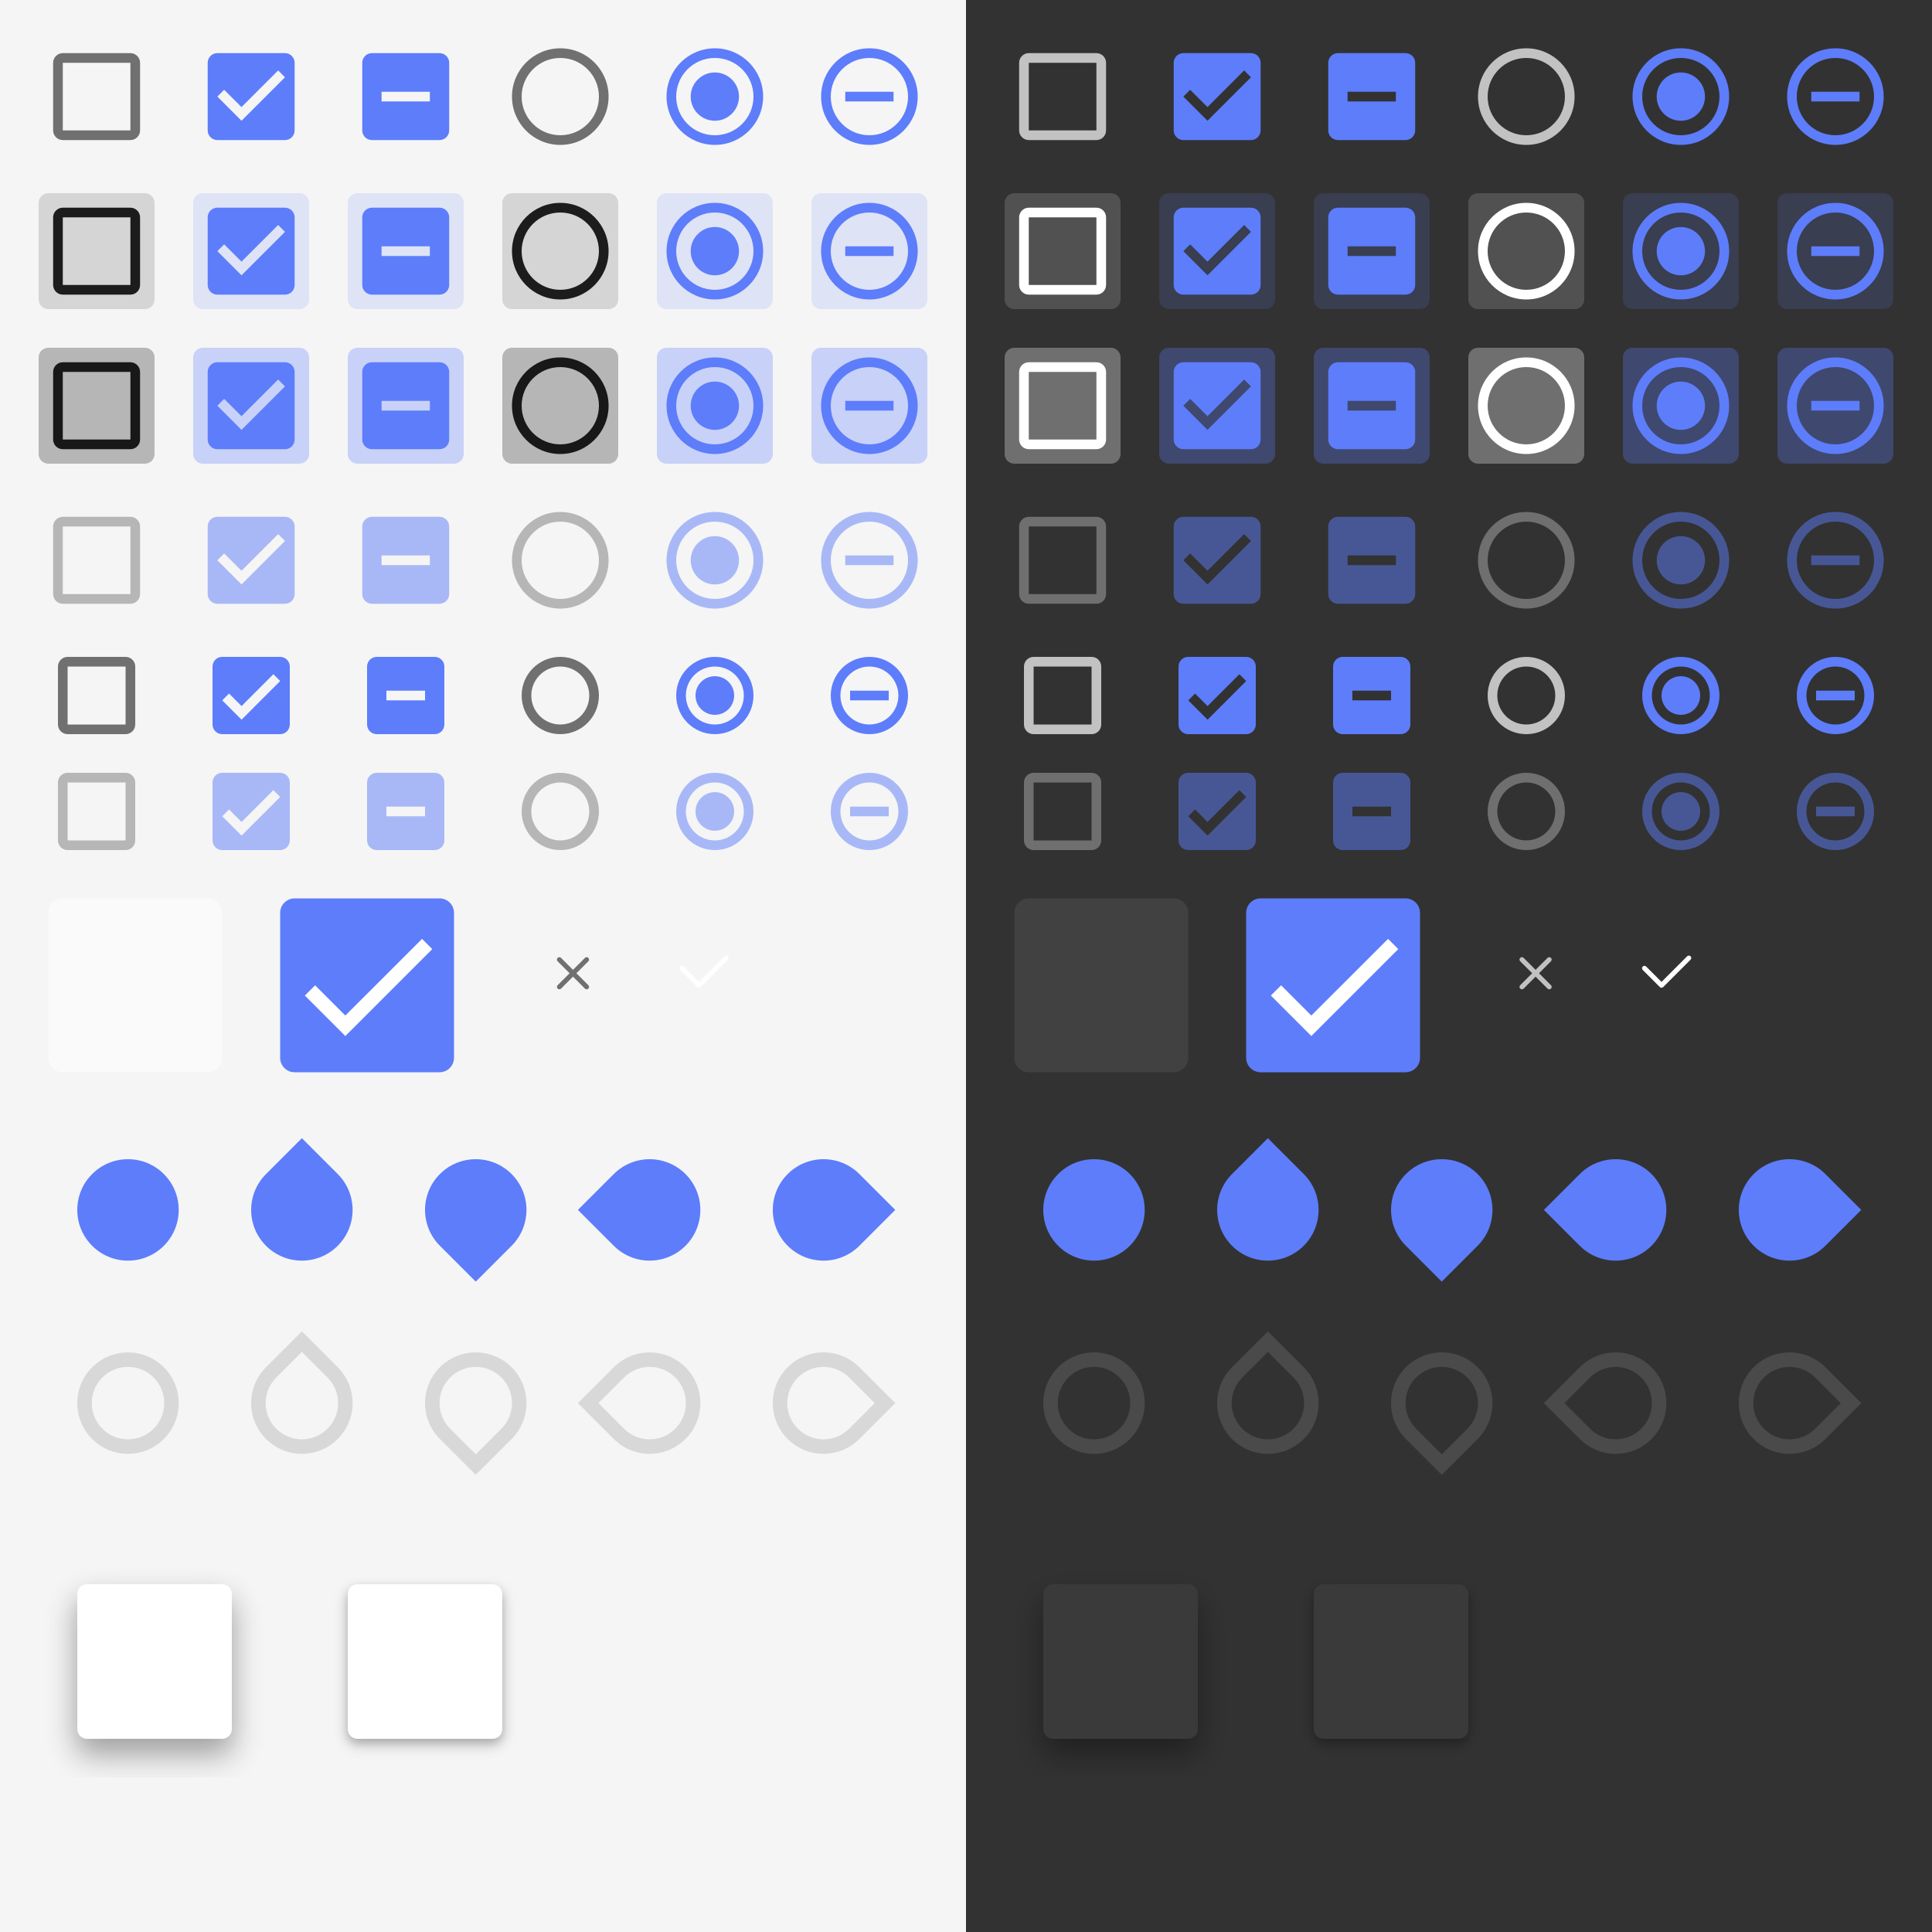
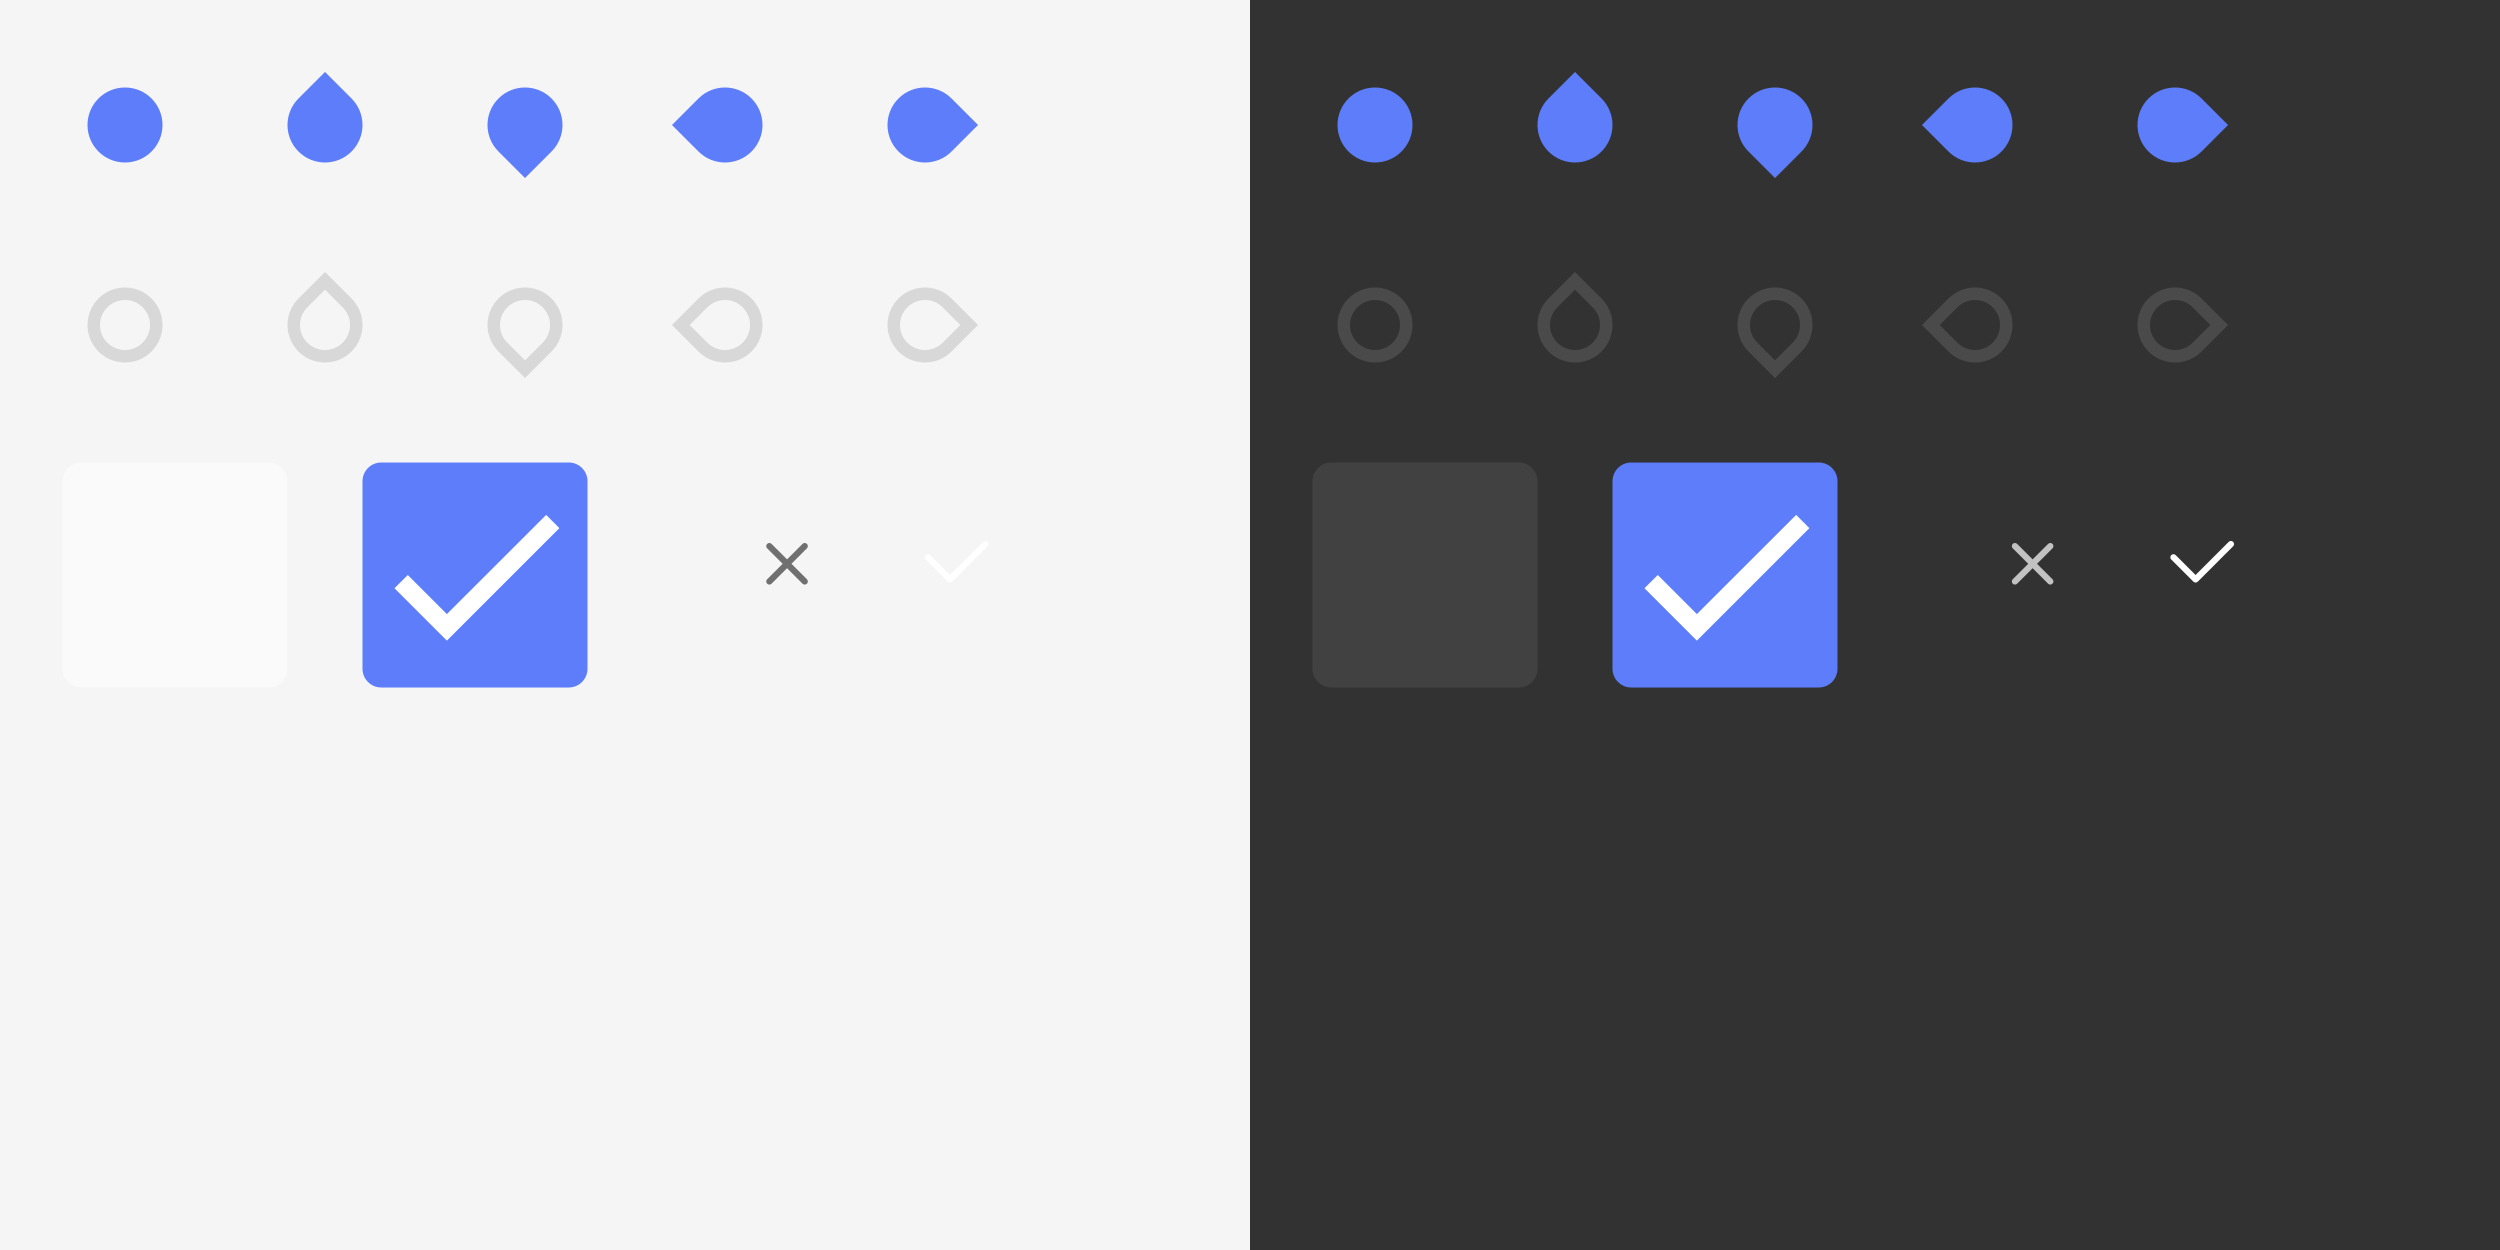
- <svg xmlns="http://www.w3.org/2000/svg" xmlns:ns1="http://www.openswatchbook.org/uri/2009/osb" xmlns:xlink="http://www.w3.org/1999/xlink" width="400" height="400" viewBox="0 0 400 400" version="1.1" id="svg410">
-   <rect width="200" height="400" fill="url(#color-bg)" id="rect6" />
-   <rect width="200" height="400" fill="url(#color-bg-dark)" x="200" id="rect8" />
-   <defs id="defs308">
-     <linearGradient id="linearGradient2636" ns1:paint="solid">
-       <stop style="stop-color:#5D7DFB;stop-opacity:1;" offset="0" id="stop2634" />
+ <svg xmlns="http://www.w3.org/2000/svg" xmlns:xlink="http://www.w3.org/1999/xlink" width="400" height="200" viewBox="0 0 400 200" version="1.1" id="svg99">
+   <defs id="defs67">
+     <linearGradient id="color-fg-inverse">
+       <stop stop-color="#FFFFFF" id="stop6" />
    </linearGradient>
-     <linearGradient id="linearGradient2630" ns1:paint="solid">
-       <stop style="stop-color:#5D7DFB;stop-opacity:1;" offset="0" id="stop2628" />
+     <linearGradient id="color-divider">
+       <stop stop-color="#000000" stop-opacity="0.12" id="stop9" />
    </linearGradient>
-     <linearGradient id="linearGradient2624" ns1:paint="solid">
-       <stop style="stop-color:#5D7DFB;stop-opacity:1;" offset="0" id="stop2622" />
+     <linearGradient id="color-divider-dark">
+       <stop stop-color="#FFFFFF" stop-opacity="0.12" id="stop12" />
    </linearGradient>
-     <linearGradient id="color-fg">
-       <stop stop-color="#000000" stop-opacity="0.87" id="stop10" />
+     <linearGradient id="color-accent">
+       <stop stop-color="#5D7DFB" id="stop15" />
    </linearGradient>
-     <linearGradient id="color-fg-dark">
-       <stop stop-color="#FFFFFF" id="stop13" />
+     <linearGradient id="color-bg">
+       <stop stop-color="#F5F5F5" id="stop18" />
    </linearGradient>
+     <linearGradient id="color-bg-dark">
+       <stop stop-color="#323232" id="stop21" />
+     </linearGradient>
+     <linearGradient id="color-bg-button">
+       <stop stop-color="#FAFAFA" id="stop24" />
+     </linearGradient>
+     <linearGradient id="color-bg-button-dark">
+       <stop stop-color="#414141" id="stop27" />
+     </linearGradient>
+     <rect width="24" height="24" fill="none" stroke="none" id="24x24" />
+     <circle cx="12" cy="12" r="6" stroke="none" id="slider-fill" />
+     <circle cx="12" cy="12" r="5" fill="none" stroke-width="2" id="slider-stroke" />
+     <path d="M12 6a6 6 0 0 0-6 6 6 6 0 0 0 6 6h6v-6a6 6 0 0 0-6-6z" stroke="none" id="marks-slider-fill" />
+     <path d="M12 7a5 5 0 0 0-5 5 5 5 0 0 0 5 5h5v-5a5 5 0 0 0-5-5z" fill="none" stroke-width="2" id="marks-slider-stroke" />
+     <g id="base-scale-slider">
+       <use xlink:href="#24x24" id="use35" />
+       <use xlink:href="#slider-fill" id="use37" />
+       <use xlink:href="#slider-stroke" id="use39" />
+     </g>
+     <g id="base-scale-horz-marks-after-slider">
+       <use xlink:href="#24x24" id="use42" />
+       <use xlink:href="#marks-slider-fill" transform="rotate(45 12 12)" id="use44" />
+       <use xlink:href="#marks-slider-stroke" transform="rotate(45 12 12)" id="use46" />
+     </g>
+     <use xlink:href="#base-scale-horz-marks-after-slider" id="base-scale-vert-marks-before-slider" transform="rotate(90 12 12)" />
+     <use xlink:href="#base-scale-horz-marks-after-slider" id="base-scale-horz-marks-before-slider" transform="rotate(180 12 12)" />
+     <use xlink:href="#base-scale-horz-marks-after-slider" id="base-scale-vert-marks-after-slider" transform="rotate(270 12 12)" />
+     <rect width="40" height="40" fill="none" id="40x40" />
+     <rect width="24" height="24" rx="2" id="button-fill" />
+     <path d="M9 16.17L4.83 12l-1.42 1.41L9 19 21 7l-1.41-1.41z" id="check-path" />
+     <g id="base-selectionmode-checkbox-unchecked">
+       <use xlink:href="#40x40" id="use55" />
+       <use xlink:href="#button-fill" transform="matrix(1.5 0 0 1.5 2 2)" id="use57" />
+     </g>
+     <g id="base-selectionmode-checkbox-checked">
+       <use xlink:href="#40x40" id="use60" />
+       <use xlink:href="#button-fill" transform="matrix(1.5 0 0 1.5 2 2)" fill="url(#color-accent)" id="use62" />
+       <use xlink:href="#check-path" transform="matrix(1.5 0 0 1.5 2 2)" fill="url(#color-fg-inverse)" id="use64" />
+     </g>
+     <linearGradient xlink:href="#color-fg-secondary-dark" id="linearGradient1252" x1="2.029" y1="294.089" x2="3.791" y2="294.089" gradientUnits="userSpaceOnUse" />
+     <linearGradient id="color-fg-secondary-dark">
+       <stop stop-color="#FFFFFF" stop-opacity="0.7" id="stop19" />
+     </linearGradient>
+     <linearGradient xlink:href="#color-fg-inverse" id="linearGradient1254" x1="1.656" y1="294.135" x2="4.352" y2="294.135" gradientUnits="userSpaceOnUse" />
+     <linearGradient xlink:href="#color-fg-secondary" id="linearGradient1242" x1="2.029" y1="294.089" x2="3.791" y2="294.089" gradientUnits="userSpaceOnUse" />
    <linearGradient id="color-fg-secondary">
      <stop stop-color="#000000" stop-opacity="0.54" id="stop16" />
    </linearGradient>
-     <linearGradient id="color-fg-secondary-dark">
-       <stop stop-color="#FFFFFF" stop-opacity="0.7" id="stop19" />
-     </linearGradient>
-     <linearGradient id="color-fg-secondary-disabled">
-       <stop stop-color="#000000" stop-opacity="0.26" id="stop22" />
-     </linearGradient>
-     <linearGradient id="color-fg-secondary-disabled-dark">
-       <stop stop-color="#FFFFFF" stop-opacity="0.3" id="stop25" />
-     </linearGradient>
-     <linearGradient id="color-divider">
-       <stop stop-color="#000000" stop-opacity="0.12" id="stop28" />
-     </linearGradient>
-     <linearGradient id="color-divider-dark">
-       <stop stop-color="#FFFFFF" stop-opacity="0.12" id="stop31" />
-     </linearGradient>
-     <linearGradient id="color-accent">
-       <stop stop-color="#5D7DFB" id="stop34" />
-     </linearGradient>
-     <linearGradient id="color-accent-disabled">
-       <stop stop-color="#5D7DFB" stop-opacity="0.5" id="stop37" />
-     </linearGradient>
-     <linearGradient id="color-bg">
-       <stop stop-color="#F5F5F5" id="stop40" />
-     </linearGradient>
-     <linearGradient id="color-bg-dark">
-       <stop stop-color="#323232" id="stop43" />
-     </linearGradient>
-     <linearGradient id="color-bg-lighter">
-       <stop stop-color="#FAFAFA" id="stop46" />
-     </linearGradient>
-     <linearGradient id="color-bg-lighter-dark">
-       <stop stop-color="#414141" id="stop49" />
-     </linearGradient>
-     <linearGradient id="color-base">
-       <stop stop-color="#FFFFFF" id="stop52" />
-     </linearGradient>
-     <linearGradient id="color-base-dark">
-       <stop stop-color="#3a3a3a" id="stop55" />
-     </linearGradient>
-     <filter id="1" color-interpolation-filters="sRGB" x="0" y="0" width="1" height="1">
-       <feFlood flood-color="#000000" flood-opacity="0.12" result="flood" id="feFlood58" />
-       <feComposite operator="in" in="flood" in2="SourceGraphic" result="composite1" id="feComposite60" />
-       <feGaussianBlur stdDeviation="1.5" in="composite1" result="blur" id="feGaussianBlur62" />
-       <feOffset dx="0" dy="1" result="offset" id="feOffset64" />
-       <feComposite in="SourceGraphic" in2="offset" result="fbSourceGraphic" id="feComposite66" />
-       <feFlood flood-color="#000000" flood-opacity="0.24" result="flood" id="feFlood68" />
-       <feComposite operator="in" in="flood" in2="fbSourceGraphic" result="composite1" id="feComposite70" />
-       <feGaussianBlur stdDeviation="1" in="composite1" result="blur" id="feGaussianBlur72" />
-       <feOffset dx="0" dy="1" result="offset" id="feOffset74" />
-       <feComposite in="fbSourceGraphic" in2="offset" result="composite2" id="feComposite76" />
-     </filter>
-     <filter id="2" color-interpolation-filters="sRGB" x="0" y="0" width="1" height="1">
-       <feFlood flood-color="#000000" flood-opacity="0.16" result="flood" id="feFlood79" />
-       <feComposite operator="in" in="flood" in2="SourceGraphic" result="composite1" id="feComposite81" />
-       <feGaussianBlur stdDeviation="3" in="composite1" result="blur" id="feGaussianBlur83" />
-       <feOffset dx="0" dy="3" result="offset" id="feOffset85" />
-       <feComposite in="SourceGraphic" in2="offset" result="fbSourceGraphic" id="feComposite87" />
-       <feFlood flood-color="#000000" flood-opacity="0.23" result="flood" id="feFlood89" />
-       <feComposite operator="in" in="flood" in2="fbSourceGraphic" result="composite1" id="feComposite91" />
-       <feGaussianBlur stdDeviation="3" in="composite1" result="blur" id="feGaussianBlur93" />
-       <feOffset dx="0" dy="3" result="offset" id="feOffset95" />
-       <feComposite in="fbSourceGraphic" in2="offset" result="composite2" id="feComposite97" />
-     </filter>
-     <path id="checkbox-unchecked-path" d="M19 5v14H5V5h14m0-2H5c-1.1 0-2 .9-2 2v14c0 1.1.9 2 2 2h14c1.1 0 2-.9 2-2V5c0-1.1-.9-2-2-2z" />
-     <path id="checkbox-checked-path" d="M19 3H5c-1.11 0-2 .9-2 2v14c0 1.1.89 2 2 2h14c1.11 0 2-.9 2-2V5c0-1.1-.89-2-2-2zm-9 14l-5-5 1.41-1.41L10 14.17l7.59-7.59L19 8l-9 9z" />
-     <path id="checkbox-mixed-path" d="M19 3H5c-1.1 0-2 .9-2 2v14c0 1.1.9 2 2 2h14c1.1 0 2-.9 2-2V5c0-1.1-.9-2-2-2zm-2 10H7v-2h10v2z" />
-     <path id="radio-unchecked-path" d="M12 2C6.48 2 2 6.48 2 12s4.48 10 10 10 10-4.48 10-10S17.52 2 12 2zm0 18c-4.42 0-8-3.58-8-8s3.58-8 8-8 8 3.58 8 8-3.58 8-8 8z" />
-     <path id="radio-checked-path" d="M12 7c-2.76 0-5 2.24-5 5s2.24 5 5 5 5-2.24 5-5-2.24-5-5-5zm0-5C6.48 2 2 6.48 2 12s4.48 10 10 10 10-4.48 10-10S17.52 2 12 2zm0 18c-4.42 0-8-3.58-8-8s3.58-8 8-8 8 3.58 8 8-3.58 8-8 8z" />
-     <path id="radio-mixed-path" d="m12 2c-5.52 0-10 4.48-10 10s4.48 10 10 10 10-4.48 10-10-4.48-10-10-10zm0 2c4.42 0 8 3.58 8 8s-3.58 8-8 8-8-3.58-8-8 3.58-8 8-8zm-5 7v2h10v-2h-10z" />
-     <path id="menu-checkbox-unchecked-path" d="m2 0a2 2 0 0 0 -2 2v12a2 2 0 0 0 2 2h12a2 2 0 0 0 2 -2v-12a2 2 0 0 0 -2 -2h-12zm0 2h12v12h-12v-12z" />
-     <path id="menu-checkbox-checked-path" d="m2 0a2 2 0 0 0 -2 2v12a2 2 0 0 0 2 2h12a2 2 0 0 0 2 -2v-12a2 2 0 0 0 -2 -2h-12zm10.6 3.59l1.41 1.41-8 8-4-4 1.41-1.41 2.59 2.59 6.59-6.59z" />
-     <path id="menu-checkbox-mixed-path" d="m2 0a2 2 0 0 0 -2 2v12a2 2 0 0 0 2 2h12a2 2 0 0 0 2 -2v-12a2 2 0 0 0 -2 -2h-12zm2 7h8v2h-8v-2z" />
-     <path id="menu-radio-unchecked-path" d="m8 0a8 8 0 0 0 -8 8 8 8 0 0 0 8 8 8 8 0 0 0 8 -8 8 8 0 0 0 -8 -8zm0 2a6 6 0 0 1 6 6 6 6 0 0 1 -6 6 6 6 0 0 1 -6 -6 6 6 0 0 1 6 -6z" />
-     <path id="menu-radio-checked-path" d="m8 0a8 8 0 0 0 -8 8 8 8 0 0 0 8 8 8 8 0 0 0 8 -8 8 8 0 0 0 -8 -8zm0 2a6 6 0 0 1 6 6 6 6 0 0 1 -6 6 6 6 0 0 1 -6 -6 6 6 0 0 1 6 -6zm0 2a4 4 0 0 0 -4 4 4 4 0 0 0 4 4 4 4 0 0 0 4 -4 4 4 0 0 0 -4 -4z" />
-     <path id="menu-radio-mixed-path" d="m8 0a8 8 0 0 0 -8 8 8 8 0 0 0 8 8 8 8 0 0 0 8 -8 8 8 0 0 0 -8 -8zm0 2a6 6 0 0 1 6 6 6 6 0 0 1 -6 6 6 6 0 0 1 -6 -6 6 6 0 0 1 6 -6zm-4 5v2h8v-2h-8z" />
-     <rect id="button-fill" width="24" height="24" rx="2" ry="2" />
-     <path id="check-path" d="M9 16.17L4.83 12l-1.42 1.41L9 19 21 7l-1.41-1.41z" />
-     <path id="slider-fill" d="M 21,10.5 A 10.5,10.5 0 0 1 10.5,21 10.5,10.5 0 0 1 0,10.5 10.5,10.5 0 0 1 10.5,0 10.5,10.5 0 0 1 21,10.5 Z" />
-     <path id="slider-stroke" d="m10.5 0a10.5 10.5 0 0 0 -10.5 10.5 10.5 10.5 0 0 0 10.5 10.5 10.5 10.5 0 0 0 10.5 -10.5 10.5 10.5 0 0 0 -10.5 -10.5zm0 3a7.5 7.5 0 0 1 7.5 7.5 7.5 7.5 0 0 1 -7.5 7.5 7.5 7.5 0 0 1 -7.5 -7.5 7.5 7.5 0 0 1 7.5 -7.5z" />
-     <path id="marks-slider-fill" d="m10.5 0a10.5 10.5 0 0 0 -10.5 10.5 10.5 10.5 0 0 0 10.5 10.5h10.5v-10.5a10.5 10.5 0 0 0 -10.5 -10.5z" />
-     <path id="marks-slider-stroke" d="m10.5 0a10.5 10.5 0 0 0 -10.5 10.5 10.5 10.5 0 0 0 10.5 10.5h10.5v-10.5a10.5 10.5 0 0 0 -10.5 -10.5zm0 3a7.5 7.5 0 0 1 7.5 7.5v7.5h-7.5a7.5 7.5 0 0 1 -7.5 -7.5 7.5 7.5 0 0 1 7.5 -7.5z" />
-     <rect id="box-fill" width="32" height="32" rx="2" ry="2" />
-     <rect id="16x16" width="16" height="16" opacity="0" />
-     <rect id="21x21" width="21" height="21" opacity="0" />
-     <rect id="21x26" width="21" height="26" opacity="0" />
-     <rect id="40x40" width="40" height="40" opacity="0" />
-     <rect id="48x48" width="48" height="48" opacity="0" />
-     <g id="base-checkbox-unchecked">
-       <use xlink:href="#button-fill" opacity="0" id="use124" />
-       <use xlink:href="#checkbox-unchecked-path" id="use126" />
-     </g>
-     <g id="base-checkbox-unchecked-hover">
-       <use xlink:href="#button-fill" opacity="0.15" id="use129" />
-       <use xlink:href="#checkbox-unchecked-path" id="use131" />
-     </g>
-     <g id="base-checkbox-unchecked-active">
-       <use xlink:href="#button-fill" opacity="0.3" id="use134" />
-       <use xlink:href="#checkbox-unchecked-path" id="use136" />
-     </g>
-     <g id="base-checkbox-checked">
-       <use xlink:href="#button-fill" opacity="0" id="use139" />
-       <use xlink:href="#checkbox-checked-path" id="use141" />
-     </g>
-     <g id="base-checkbox-checked-hover">
-       <use xlink:href="#button-fill" opacity="0.15" id="use144" />
-       <use xlink:href="#checkbox-checked-path" id="use146" />
-     </g>
-     <g id="base-checkbox-checked-active">
-       <use xlink:href="#button-fill" opacity="0.3" id="use149" />
-       <use xlink:href="#checkbox-checked-path" id="use151" />
-     </g>
-     <g id="base-checkbox-mixed">
-       <use xlink:href="#button-fill" opacity="0" id="use154" />
-       <use xlink:href="#checkbox-mixed-path" id="use156" />
-     </g>
-     <g id="base-checkbox-mixed-hover">
-       <use xlink:href="#button-fill" opacity="0.15" id="use159" />
-       <use xlink:href="#checkbox-mixed-path" id="use161" />
-     </g>
-     <g id="base-checkbox-mixed-active">
-       <use xlink:href="#button-fill" opacity="0.3" id="use164" />
-       <use xlink:href="#checkbox-mixed-path" id="use166" />
-     </g>
-     <g id="base-radio-unchecked">
-       <use xlink:href="#button-fill" opacity="0" id="use169" />
-       <use xlink:href="#radio-unchecked-path" id="use171" />
-     </g>
-     <g id="base-radio-unchecked-hover">
-       <use xlink:href="#button-fill" opacity="0.15" id="use174" />
-       <use xlink:href="#radio-unchecked-path" id="use176" />
-     </g>
-     <g id="base-radio-unchecked-active">
-       <use xlink:href="#button-fill" opacity="0.3" id="use179" />
-       <use xlink:href="#radio-unchecked-path" id="use181" />
-     </g>
-     <g id="base-radio-checked">
-       <use xlink:href="#button-fill" opacity="0" id="use184" />
-       <use xlink:href="#radio-checked-path" id="use186" />
-     </g>
-     <g id="base-radio-checked-hover">
-       <use xlink:href="#button-fill" opacity="0.15" id="use189" />
-       <use xlink:href="#radio-checked-path" id="use191" />
-     </g>
-     <g id="base-radio-checked-active">
-       <use xlink:href="#button-fill" opacity="0.3" id="use194" />
-       <use xlink:href="#radio-checked-path" id="use196" />
-     </g>
-     <g id="base-radio-mixed">
-       <use xlink:href="#button-fill" opacity="0" id="use199" />
-       <use xlink:href="#radio-mixed-path" id="use201" />
-     </g>
-     <g id="base-radio-mixed-hover">
-       <use xlink:href="#button-fill" opacity="0.15" id="use204" />
-       <use xlink:href="#radio-mixed-path" id="use206" />
-     </g>
-     <g id="base-radio-mixed-active">
-       <use xlink:href="#button-fill" opacity="0.3" id="use209" />
-       <use xlink:href="#radio-mixed-path" id="use211" />
-     </g>
-     <g id="base-menu-checkbox-unchecked">
-       <use xlink:href="#16x16" id="use214" />
-       <use xlink:href="#menu-checkbox-unchecked-path" id="use216" />
-     </g>
-     <g id="base-menu-checkbox-checked">
-       <use xlink:href="#16x16" id="use219" />
-       <use xlink:href="#menu-checkbox-checked-path" id="use221" />
-     </g>
-     <g id="base-menu-checkbox-mixed">
-       <use xlink:href="#16x16" id="use224" />
-       <use xlink:href="#menu-checkbox-mixed-path" id="use226" />
-     </g>
-     <g id="base-menu-radio-unchecked">
-       <use xlink:href="#16x16" id="use229" />
-       <use xlink:href="#menu-radio-unchecked-path" id="use231" />
-     </g>
-     <g id="base-menu-radio-checked">
-       <use xlink:href="#16x16" id="use234" />
-       <use xlink:href="#menu-radio-checked-path" id="use236" />
-     </g>
-     <g id="base-menu-radio-mixed">
-       <use xlink:href="#16x16" id="use239" />
-       <use xlink:href="#menu-radio-mixed-path" id="use241" />
-     </g>
-     <g id="base-selectionmode-checkbox-unchecked">
-       <use xlink:href="#40x40" id="use244" />
-       <use xlink:href="#button-fill" transform="matrix(1.5 0 0 1.5 2 2)" id="use246" />
-     </g>
-     <g id="base-selectionmode-checkbox-checked">
-       <use xlink:href="#40x40" id="use249" />
-       <use xlink:href="#button-fill" transform="matrix(1.5 0 0 1.5 2 2)" fill="url(#color-accent)" id="use251" />
-       <use xlink:href="#check-path" transform="matrix(1.5 0 0 1.5 2 2)" fill="url(#color-fg-dark)" id="use253" />
-     </g>
-     <g id="base-scale-slider">
-       <use xlink:href="#21x21" id="use256" />
-       <use xlink:href="#slider-fill" fill="url(#color-accent)" id="use258" />
-     </g>
-     <g id="base-scale-slider-disabled">
-       <use xlink:href="#21x21" id="use261" />
-       <use xlink:href="#slider-fill" fill="url(#color-bg)" id="use263" />
-       <use xlink:href="#slider-stroke" fill="url(#color-divider)" id="use265" />
-     </g>
-     <g id="base-scale-slider-disabled-dark">
-       <use xlink:href="#21x21" id="use268" />
-       <use xlink:href="#slider-fill" fill="url(#color-bg-dark)" id="use270" />
-       <use xlink:href="#slider-stroke" fill="url(#color-divider-dark)" id="use272" />
-     </g>
-     <g id="base-scale-horz-marks-after-slider">
-       <use xlink:href="#21x26" id="use275" />
-       <use xlink:href="#marks-slider-fill" transform="rotate(45 10.5 10.5)" fill="url(#color-accent)" id="use277" />
-     </g>
-     <use xlink:href="#base-scale-horz-marks-after-slider" id="base-scale-vert-marks-before-slider" transform="rotate(90 10.5 10.5)" />
-     <use xlink:href="#base-scale-horz-marks-after-slider" id="base-scale-horz-marks-before-slider" transform="rotate(180 10.5 10.5)" />
-     <use xlink:href="#base-scale-horz-marks-after-slider" id="base-scale-vert-marks-after-slider" transform="rotate(270 10.5 10.5)" />
-     <g id="base-scale-horz-marks-after-slider-disabled">
-       <use xlink:href="#21x26" id="use283" />
-       <use xlink:href="#marks-slider-fill" transform="rotate(45 10.5 10.5)" fill="url(#color-bg)" id="use285" />
-       <use xlink:href="#marks-slider-stroke" transform="rotate(45 10.5 10.5)" fill="url(#color-divider)" id="use287" />
-     </g>
-     <use xlink:href="#base-scale-horz-marks-after-slider-disabled" id="base-scale-vert-marks-before-slider-disabled" transform="rotate(90 10.5 10.5)" />
-     <use xlink:href="#base-scale-horz-marks-after-slider-disabled" id="base-scale-horz-marks-before-slider-disabled" transform="rotate(180 10.5 10.5)" />
-     <use xlink:href="#base-scale-horz-marks-after-slider-disabled" id="base-scale-vert-marks-after-slider-disabled" transform="rotate(270 10.5 10.5)" />
-     <g id="base-scale-horz-marks-after-slider-disabled-dark">
-       <use xlink:href="#21x26" id="use293" />
-       <use xlink:href="#marks-slider-fill" transform="rotate(45 10.5 10.5)" fill="url(#color-bg-dark)" id="use295" />
-       <use xlink:href="#marks-slider-stroke" transform="rotate(45 10.5 10.5)" fill="url(#color-divider-dark)" id="use297" />
-     </g>
-     <use xlink:href="#base-scale-horz-marks-after-slider-disabled-dark" id="base-scale-vert-marks-before-slider-disabled-dark" transform="rotate(90 10.5 10.5)" />
-     <use xlink:href="#base-scale-horz-marks-after-slider-disabled-dark" id="base-scale-horz-marks-before-slider-disabled-dark" transform="rotate(180 10.5 10.5)" />
-     <use xlink:href="#base-scale-horz-marks-after-slider-disabled-dark" id="base-scale-vert-marks-after-slider-disabled-dark" transform="rotate(270 10.5 10.5)" />
-     <g id="base-box">
-       <use xlink:href="#48x48" id="use303" />
-       <use xlink:href="#box-fill" x="8" y="8" id="use305" />
-     </g>
-     <linearGradient xlink:href="#color-fg-secondary" id="linearGradient1242" x1="2.029" y1="294.089" x2="3.791" y2="294.089" gradientUnits="userSpaceOnUse" />
-     <linearGradient xlink:href="#color-base" id="linearGradient1244" x1="1.656" y1="294.135" x2="4.352" y2="294.135" gradientUnits="userSpaceOnUse" />
-     <linearGradient xlink:href="#color-fg-secondary-dark" id="linearGradient1252" x1="2.029" y1="294.089" x2="3.791" y2="294.089" gradientUnits="userSpaceOnUse" />
-     <linearGradient xlink:href="#color-base" id="linearGradient1254" x1="1.656" y1="294.135" x2="4.352" y2="294.135" gradientUnits="userSpaceOnUse" />
+     <linearGradient xlink:href="#color-fg-inverse" id="linearGradient158" gradientUnits="userSpaceOnUse" x1="1.656" y1="294.135" x2="4.352" y2="294.135" />
+     <linearGradient xlink:href="#color-fg-inverse" id="linearGradient160" gradientUnits="userSpaceOnUse" x1="1.656" y1="294.135" x2="4.352" y2="294.135" />
+     <linearGradient xlink:href="#color-fg-secondary" id="linearGradient162" gradientUnits="userSpaceOnUse" x1="2.029" y1="294.089" x2="3.791" y2="294.089" />
+     <linearGradient xlink:href="#color-fg-inverse" id="linearGradient164" gradientUnits="userSpaceOnUse" x1="1.656" y1="294.135" x2="4.352" y2="294.135" />
+     <linearGradient xlink:href="#color-fg-secondary-dark" id="linearGradient166" gradientUnits="userSpaceOnUse" x1="2.029" y1="294.089" x2="3.791" y2="294.089" />
  </defs>
-   <use x="8" y="8" xlink:href="#base-checkbox-unchecked" fill="url(#color-fg-secondary)" id="checkbox-unchecked" />
-   <use x="8" y="40" xlink:href="#base-checkbox-unchecked-hover" fill="url(#color-fg)" id="checkbox-unchecked-hover" />
-   <use x="8" y="72" xlink:href="#base-checkbox-unchecked-active" fill="url(#color-fg)" id="checkbox-unchecked-active" />
-   <use x="8" y="104" xlink:href="#base-checkbox-unchecked" fill="url(#color-fg-secondary-disabled)" id="checkbox-unchecked-disabled" />
-   <use x="40" y="8" xlink:href="#base-checkbox-checked" fill="url(#color-accent)" id="checkbox-checked" />
-   <use x="40" y="40" xlink:href="#base-checkbox-checked-hover" fill="url(#color-accent)" id="checkbox-checked-hover" />
-   <use x="40" y="72" xlink:href="#base-checkbox-checked-active" fill="url(#color-accent)" id="checkbox-checked-active" />
-   <use x="40" y="104" xlink:href="#base-checkbox-checked" fill="url(#color-accent-disabled)" id="checkbox-checked-disabled" />
-   <use x="72" y="8" xlink:href="#base-checkbox-mixed" fill="url(#color-accent)" id="checkbox-mixed" />
-   <use x="72" y="40" xlink:href="#base-checkbox-mixed-hover" fill="url(#color-accent)" id="checkbox-mixed-hover" />
-   <use x="72" y="72" xlink:href="#base-checkbox-mixed-active" fill="url(#color-accent)" id="checkbox-mixed-active" />
-   <use x="72" y="104" xlink:href="#base-checkbox-mixed" fill="url(#color-accent-disabled)" id="checkbox-mixed-disabled" />
-   <use x="104" y="8" xlink:href="#base-radio-unchecked" fill="url(#color-fg-secondary)" id="radio-unchecked" />
-   <use x="104" y="40" xlink:href="#base-radio-unchecked-hover" fill="url(#color-fg)" id="radio-unchecked-hover" />
-   <use x="104" y="72" xlink:href="#base-radio-unchecked-active" fill="url(#color-fg)" id="radio-unchecked-active" />
-   <use x="104" y="104" xlink:href="#base-radio-unchecked" fill="url(#color-fg-secondary-disabled)" id="radio-unchecked-disabled" />
-   <use x="136" y="8" xlink:href="#base-radio-checked" fill="url(#color-accent)" id="radio-checked" />
-   <use x="136" y="40" xlink:href="#base-radio-checked-hover" fill="url(#color-accent)" id="radio-checked-hover" />
-   <use x="136" y="72" xlink:href="#base-radio-checked-active" fill="url(#color-accent)" id="radio-checked-active" />
-   <use x="136" y="104" xlink:href="#base-radio-checked" fill="url(#color-accent-disabled)" id="radio-checked-disabled" />
-   <use x="168" y="8" xlink:href="#base-radio-mixed" fill="url(#color-accent)" id="radio-mixed" />
-   <use x="168" y="40" xlink:href="#base-radio-mixed-hover" fill="url(#color-accent)" id="radio-mixed-hover" />
-   <use x="168" y="72" xlink:href="#base-radio-mixed-active" fill="url(#color-accent)" id="radio-mixed-active" />
-   <use x="168" y="104" xlink:href="#base-radio-mixed" fill="url(#color-accent-disabled)" id="radio-mixed-disabled" />
-   <use x="12" y="136" xlink:href="#base-menu-checkbox-unchecked" fill="url(#color-fg-secondary)" id="menu-checkbox-unchecked" />
-   <use x="12" y="160" xlink:href="#base-menu-checkbox-unchecked" fill="url(#color-fg-secondary-disabled)" id="menu-checkbox-unchecked-disabled" />
-   <use x="44" y="136" xlink:href="#base-menu-checkbox-checked" fill="url(#color-accent)" id="menu-checkbox-checked" />
-   <use x="44" y="160" xlink:href="#base-menu-checkbox-checked" fill="url(#color-accent-disabled)" id="menu-checkbox-checked-disabled" />
-   <use x="76" y="136" xlink:href="#base-menu-checkbox-mixed" fill="url(#color-accent)" id="menu-checkbox-mixed" />
-   <use x="76" y="160" xlink:href="#base-menu-checkbox-mixed" fill="url(#color-accent-disabled)" id="menu-checkbox-mixed-disabled" />
-   <use x="108" y="136" xlink:href="#base-menu-radio-unchecked" fill="url(#color-fg-secondary)" id="menu-radio-unchecked" />
-   <use x="108" y="160" xlink:href="#base-menu-radio-unchecked" fill="url(#color-fg-secondary-disabled)" id="menu-radio-unchecked-disabled" />
-   <use x="140" y="136" xlink:href="#base-menu-radio-checked" fill="url(#color-accent)" id="menu-radio-checked" />
-   <use x="140" y="160" xlink:href="#base-menu-radio-checked" fill="url(#color-accent-disabled)" id="menu-radio-checked-disabled" />
-   <use x="172" y="136" xlink:href="#base-menu-radio-mixed" fill="url(#color-accent)" id="menu-radio-mixed" />
-   <use x="172" y="160" xlink:href="#base-menu-radio-mixed" fill="url(#color-accent-disabled)" id="menu-radio-mixed-disabled" />
-   <use x="8" y="184" xlink:href="#base-selectionmode-checkbox-unchecked" fill="url(#color-bg-lighter)" id="selectionmode-checkbox-unchecked" />
-   <use x="56" y="184" xlink:href="#base-selectionmode-checkbox-checked" id="selectionmode-checkbox-checked" />
-   <use x="16" y="240" xlink:href="#base-scale-slider" id="scale-slider" />
-   <use x="16" y="280" xlink:href="#base-scale-slider-disabled" id="scale-slider-disabled" />
-   <use x="52" y="240" xlink:href="#base-scale-horz-marks-before-slider" id="scale-horz-marks-before-slider" />
-   <use x="52" y="280" xlink:href="#base-scale-horz-marks-before-slider-disabled" id="scale-horz-marks-before-slider-disabled" />
-   <use x="88" y="240" xlink:href="#base-scale-horz-marks-after-slider" id="scale-horz-marks-after-slider" />
-   <use x="88" y="280" xlink:href="#base-scale-horz-marks-after-slider-disabled" id="scale-horz-marks-after-slider-disabled" />
-   <use x="124" y="240" xlink:href="#base-scale-vert-marks-before-slider" id="scale-vert-marks-before-slider" />
-   <use x="124" y="280" xlink:href="#base-scale-vert-marks-before-slider-disabled" id="scale-vert-marks-before-slider-disabled" />
-   <use x="160" y="240" xlink:href="#base-scale-vert-marks-after-slider" id="scale-vert-marks-after-slider" />
-   <use x="160" y="280" xlink:href="#base-scale-vert-marks-after-slider-disabled" id="scale-vert-marks-after-slider-disabled" />
-   <use x="8" y="320" xlink:href="#base-box" fill="url(#color-base)" filter="url(#2)" id="box-shadow" />
-   <use x="64" y="320" xlink:href="#base-box" fill="url(#color-base)" filter="url(#1)" id="box-shadow-backdrop" />
-   <use x="208" y="8" xlink:href="#base-checkbox-unchecked" fill="url(#color-fg-secondary-dark)" id="checkbox-unchecked-dark" />
-   <use x="208" y="40" xlink:href="#base-checkbox-unchecked-hover" fill="url(#color-fg-dark)" id="checkbox-unchecked-hover-dark" />
-   <use x="208" y="72" xlink:href="#base-checkbox-unchecked-active" fill="url(#color-fg-dark)" id="checkbox-unchecked-active-dark" />
-   <use x="208" y="104" xlink:href="#base-checkbox-unchecked" fill="url(#color-fg-secondary-disabled-dark)" id="checkbox-unchecked-disabled-dark" />
-   <use x="240" y="8" xlink:href="#base-checkbox-checked" fill="url(#color-accent)" id="checkbox-checked-dark" />
-   <use x="240" y="40" xlink:href="#base-checkbox-checked-hover" fill="url(#color-accent)" id="checkbox-checked-hover-dark" />
-   <use x="240" y="72" xlink:href="#base-checkbox-checked-active" fill="url(#color-accent)" id="checkbox-checked-active-dark" />
-   <use x="240" y="104" xlink:href="#base-checkbox-checked" fill="url(#color-accent-disabled)" id="checkbox-checked-disabled-dark" />
-   <use x="272" y="8" xlink:href="#base-checkbox-mixed" fill="url(#color-accent)" id="checkbox-mixed-dark" />
-   <use x="272" y="40" xlink:href="#base-checkbox-mixed-hover" fill="url(#color-accent)" id="checkbox-mixed-hover-dark" />
-   <use x="272" y="72" xlink:href="#base-checkbox-mixed-active" fill="url(#color-accent)" id="checkbox-mixed-active-dark" />
-   <use x="272" y="104" xlink:href="#base-checkbox-mixed" fill="url(#color-accent-disabled)" id="checkbox-mixed-disabled-dark" />
-   <use x="304" y="8" xlink:href="#base-radio-unchecked" fill="url(#color-fg-secondary-dark)" id="radio-unchecked-dark" />
-   <use x="304" y="40" xlink:href="#base-radio-unchecked-hover" fill="url(#color-fg-dark)" id="radio-unchecked-hover-dark" />
-   <use x="304" y="72" xlink:href="#base-radio-unchecked-active" fill="url(#color-fg-dark)" id="radio-unchecked-active-dark" />
-   <use x="304" y="104" xlink:href="#base-radio-unchecked" fill="url(#color-fg-secondary-disabled-dark)" id="radio-unchecked-disabled-dark" />
-   <use x="336" y="8" xlink:href="#base-radio-checked" fill="url(#color-accent)" id="radio-checked-dark" />
-   <use x="336" y="40" xlink:href="#base-radio-checked-hover" fill="url(#color-accent)" id="radio-checked-hover-dark" />
-   <use x="336" y="72" xlink:href="#base-radio-checked-active" fill="url(#color-accent)" id="radio-checked-active-dark" />
-   <use x="336" y="104" xlink:href="#base-radio-checked" fill="url(#color-accent-disabled)" id="radio-checked-disabled-dark" />
-   <use x="368" y="8" xlink:href="#base-radio-mixed" fill="url(#color-accent)" id="radio-mixed-dark" />
-   <use x="368" y="40" xlink:href="#base-radio-mixed-hover" fill="url(#color-accent)" id="radio-mixed-hover-dark" />
-   <use x="368" y="72" xlink:href="#base-radio-mixed-active" fill="url(#color-accent)" id="radio-mixed-active-dark" />
-   <use x="368" y="104" xlink:href="#base-radio-mixed" fill="url(#color-accent-disabled)" id="radio-mixed-disabled-dark" />
-   <use x="212" y="136" xlink:href="#base-menu-checkbox-unchecked" fill="url(#color-fg-secondary-dark)" id="menu-checkbox-unchecked-dark" />
-   <use x="212" y="160" xlink:href="#base-menu-checkbox-unchecked" fill="url(#color-fg-secondary-disabled-dark)" id="menu-checkbox-unchecked-disabled-dark" />
-   <use x="244" y="136" xlink:href="#base-menu-checkbox-checked" fill="url(#color-accent)" id="menu-checkbox-checked-dark" />
-   <use x="244" y="160" xlink:href="#base-menu-checkbox-checked" fill="url(#color-accent-disabled)" id="menu-checkbox-checked-disabled-dark" />
-   <use x="276" y="136" xlink:href="#base-menu-checkbox-mixed" fill="url(#color-accent)" id="menu-checkbox-mixed-dark" />
-   <use x="276" y="160" xlink:href="#base-menu-checkbox-mixed" fill="url(#color-accent-disabled)" id="menu-checkbox-mixed-disabled-dark" />
-   <use x="308" y="136" xlink:href="#base-menu-radio-unchecked" fill="url(#color-fg-secondary-dark)" id="menu-radio-unchecked-dark" />
-   <use x="308" y="160" xlink:href="#base-menu-radio-unchecked" fill="url(#color-fg-secondary-disabled-dark)" id="menu-radio-unchecked-disabled-dark" />
-   <use x="340" y="136" xlink:href="#base-menu-radio-checked" fill="url(#color-accent)" id="menu-radio-checked-dark" />
-   <use x="340" y="160" xlink:href="#base-menu-radio-checked" fill="url(#color-accent-disabled)" id="menu-radio-checked-disabled-dark" />
-   <use x="372" y="136" xlink:href="#base-menu-radio-mixed" fill="url(#color-accent)" id="menu-radio-mixed-dark" />
-   <use x="372" y="160" xlink:href="#base-menu-radio-mixed" fill="url(#color-accent-disabled)" id="menu-radio-mixed-disabled-dark" />
-   <use x="208" y="184" xlink:href="#base-selectionmode-checkbox-unchecked" fill="url(#color-bg-lighter-dark)" id="selectionmode-checkbox-unchecked-dark" />
-   <use x="256" y="184" xlink:href="#base-selectionmode-checkbox-checked" id="selectionmode-checkbox-checked-dark" />
-   <use x="216" y="240" xlink:href="#base-scale-slider" id="scale-slider-dark" />
-   <use x="216" y="280" xlink:href="#base-scale-slider-disabled-dark" id="scale-slider-disabled-dark" />
-   <use x="252" y="240" xlink:href="#base-scale-horz-marks-before-slider" id="scale-horz-marks-before-slider-dark" />
-   <use x="252" y="280" xlink:href="#base-scale-horz-marks-before-slider-disabled-dark" id="scale-horz-marks-before-slider-disabled-dark" />
-   <use x="288" y="240" xlink:href="#base-scale-horz-marks-after-slider" id="scale-horz-marks-after-slider-dark" />
-   <use x="288" y="280" xlink:href="#base-scale-horz-marks-after-slider-disabled-dark" id="scale-horz-marks-after-slider-disabled-dark" />
-   <use x="324" y="240" xlink:href="#base-scale-vert-marks-before-slider" id="scale-vert-marks-before-slider-dark" />
-   <use x="324" y="280" xlink:href="#base-scale-vert-marks-before-slider-disabled-dark" id="scale-vert-marks-before-slider-disabled-dark" />
-   <use x="360" y="240" xlink:href="#base-scale-vert-marks-after-slider" id="scale-vert-marks-after-slider-dark" />
-   <use x="360" y="280" xlink:href="#base-scale-vert-marks-after-slider-disabled-dark" id="scale-vert-marks-after-slider-disabled-dark" />
-   <use x="208" y="320" xlink:href="#base-box" fill="url(#color-base-dark)" filter="url(#2)" id="box-shadow-dark" />
-   <use x="264" y="320" xlink:href="#base-box" fill="url(#color-base-dark)" filter="url(#1)" id="box-shadow-backdrop-dark" />
-   <g transform="matrix(3.779527,0,0,3.779527,134.4142,-910.5196)" id="switch-slider-checked" style="fill-opacity:1.0;fill:url(#linearGradient1244)">
-     <path style="opacity:1;fill:url(#linearGradient1244);fill-opacity:1.0;fill-rule:evenodd;stroke:none;stroke-width:1.095;stroke-opacity:1" d="M 150.363 197.842 C 150.235 197.842 150.108 197.892 150.01 197.99 L 144.707 203.293 L 141.525 200.111 C 141.33 199.915 141.014 199.915 140.818 200.111 C 140.622 200.307 140.622 200.622 140.818 200.818 L 144.354 204.354 C 144.5 204.5 144.714 204.536 144.895 204.463 C 144.955 204.438 145.012 204.402 145.061 204.354 L 150.717 198.697 C 150.913 198.501 150.913 198.186 150.717 197.99 C 150.619 197.892 150.491 197.842 150.363 197.842 z " transform="matrix(0.2645833,0,0,0.2645833,-35.56377,240.9083)" id="rect4570" />
+   <g id="light">
+     <rect width="200" height="200" fill="url(#color-bg)" id="rect69" />
+     <use xlink:href="#base-scale-slider" transform="translate(8 8)" fill="url(#color-accent)" stroke="none" id="scale-slider" />
+     <use xlink:href="#base-scale-slider" transform="translate(8 40)" fill="url(#color-bg)" stroke="url(#color-divider)" id="scale-slider-disabled" />
+     <use xlink:href="#base-scale-horz-marks-before-slider" transform="translate(40 8)" fill="url(#color-accent)" stroke="none" id="scale-horz-marks-before-slider" />
+     <use xlink:href="#base-scale-horz-marks-before-slider" transform="translate(40 40)" fill="url(#color-bg)" stroke="url(#color-divider)" id="scale-horz-marks-before-slider-disabled" />
+     <use xlink:href="#base-scale-horz-marks-after-slider" transform="translate(72 8)" fill="url(#color-accent)" stroke="none" id="scale-horz-marks-after-slider" />
+     <use xlink:href="#base-scale-horz-marks-after-slider" transform="translate(72 40)" fill="url(#color-bg)" stroke="url(#color-divider)" id="scale-horz-marks-after-slider-disabled" />
+     <use xlink:href="#base-scale-vert-marks-before-slider" transform="translate(104 8)" fill="url(#color-accent)" stroke="none" id="scale-vert-marks-before-slider" />
+     <use xlink:href="#base-scale-vert-marks-before-slider" transform="translate(104 40)" fill="url(#color-bg)" stroke="url(#color-divider)" id="scale-vert-marks-before-slider-disabled" />
+     <use xlink:href="#base-scale-vert-marks-after-slider" transform="translate(136 8)" fill="url(#color-accent)" stroke="none" id="scale-vert-marks-after-slider" />
+     <use xlink:href="#base-scale-vert-marks-after-slider" transform="translate(136 40)" fill="url(#color-bg)" stroke="url(#color-divider)" id="scale-vert-marks-after-slider-disabled" />
+     <use xlink:href="#base-selectionmode-checkbox-unchecked" transform="translate(8 72)" fill="url(#color-bg-button)" id="selectionmode-checkbox-unchecked" />
+     <use xlink:href="#base-selectionmode-checkbox-checked" transform="translate(56 72)" id="selectionmode-checkbox-checked" />
  </g>
-   <g transform="matrix(3.779527,0,0,3.779527,107.6322,-910.02)" id="switch-slider-unchecked" style="fill-opacity:1.0;fill:url(#linearGradient1242)">
-     <path style="opacity:1;fill:url(#linearGradient1242);fill-opacity:1.0;fill-rule:evenodd;stroke:none;stroke-width:1.342;stroke-opacity:1" d="M 115.805 198.17 C 115.677 198.17 115.547 198.22 115.449 198.318 C 115.253 198.514 115.253 198.83 115.449 199.025 L 117.926 201.5 L 115.451 203.975 C 115.255 204.17 115.255 204.486 115.451 204.682 C 115.647 204.878 115.962 204.878 116.158 204.682 L 118.633 202.207 L 121.107 204.682 C 121.303 204.878 121.619 204.878 121.814 204.682 C 122.01 204.486 122.01 204.17 121.814 203.975 L 119.34 201.5 L 121.814 199.025 C 122.01 198.83 122.01 198.514 121.814 198.318 C 121.619 198.122 121.303 198.122 121.107 198.318 L 118.633 200.793 L 116.158 198.318 C 116.06 198.22 115.933 198.17 115.805 198.17 z " transform="matrix(0.2645833,0,0,0.2645833,-28.47769,240.7761)" id="rect4584" />
+   <g id="dark" transform="translate(200)">
+     <rect width="200" height="200" fill="url(#color-bg-dark)" id="rect84" />
+     <use xlink:href="#base-scale-slider" transform="translate(8 8)" fill="url(#color-accent)" stroke="none" id="scale-slider-dark" />
+     <use xlink:href="#base-scale-slider" transform="translate(8 40)" fill="url(#color-bg-dark)" stroke="url(#color-divider-dark)" id="scale-slider-disabled-dark" />
+     <use xlink:href="#base-scale-horz-marks-before-slider" transform="translate(40 8)" fill="url(#color-accent)" stroke="none" id="scale-horz-marks-before-slider-dark" />
+     <use xlink:href="#base-scale-horz-marks-before-slider" transform="translate(40 40)" fill="url(#color-bg-dark)" stroke="url(#color-divider-dark)" id="scale-horz-marks-before-slider-disabled-dark" />
+     <use xlink:href="#base-scale-horz-marks-after-slider" transform="translate(72 8)" fill="url(#color-accent)" stroke="none" id="scale-horz-marks-after-slider-dark" />
+     <use xlink:href="#base-scale-horz-marks-after-slider" transform="translate(72 40)" fill="url(#color-bg-dark)" stroke="url(#color-divider-dark)" id="scale-horz-marks-after-slider-disabled-dark" />
+     <use xlink:href="#base-scale-vert-marks-before-slider" transform="translate(104 8)" fill="url(#color-accent)" stroke="none" id="scale-vert-marks-before-slider-dark" />
+     <use xlink:href="#base-scale-vert-marks-before-slider" transform="translate(104 40)" fill="url(#color-bg-dark)" stroke="url(#color-divider-dark)" id="scale-vert-marks-before-slider-disabled-dark" />
+     <use xlink:href="#base-scale-vert-marks-after-slider" transform="translate(136 8)" fill="url(#color-accent)" stroke="none" id="scale-vert-marks-after-slider-dark" />
+     <use xlink:href="#base-scale-vert-marks-after-slider" transform="translate(136 40)" fill="url(#color-bg-dark)" stroke="url(#color-divider-dark)" id="scale-vert-marks-after-slider-disabled-dark" />
+     <use xlink:href="#base-selectionmode-checkbox-unchecked" transform="translate(8 72)" fill="url(#color-bg-button-dark)" id="selectionmode-checkbox-unchecked-dark" />
+     <use xlink:href="#base-selectionmode-checkbox-checked" transform="translate(56 72)" id="selectionmode-checkbox-checked-dark" />
  </g>
-   <g id="switch-slider-checked-dark" transform="matrix(3.779527,0,0,3.779527,333.7072,-910.5196)" style="fill-opacity:1.0;fill:url(#linearGradient1254)">
-     <path id="path1228" transform="matrix(0.2645833,0,0,0.2645833,-35.56377,240.9083)" d="m 150.363,197.842 c -0.128,0 -0.256,0.051 -0.354,0.148 l -5.303,5.303 -3.182,-3.182 c -0.196,-0.196 -0.511,-0.196 -0.707,0 -0.196,0.196 -0.196,0.511 0,0.707 l 3.535,3.535 c 0.147,0.147 0.36,0.183 0.541,0.109 0.06,-0.025 0.117,-0.06 0.166,-0.109 l 5.656,-5.656 c 0.196,-0.196 0.196,-0.511 0,-0.707 -0.098,-0.098 -0.226,-0.148 -0.354,-0.148 z" style="opacity:1;fill:url(#linearGradient1254);fill-opacity:1.0;fill-rule:evenodd;stroke:none;stroke-width:1.095;stroke-opacity:1" />
+   <g transform="matrix(3.779527,0,0,3.779527,141.7072,-1021.812)" id="switch-slider-checked" style="fill:url(#linearGradient160);fill-opacity:1">
+     <path style="opacity:1;fill:url(#linearGradient158);fill-opacity:1;fill-rule:evenodd;stroke:none;stroke-width:1.095;stroke-opacity:1" d="m 150.363,197.842 c -0.128,0 -0.256,0.051 -0.354,0.148 l -5.303,5.303 -3.182,-3.182 c -0.196,-0.196 -0.511,-0.196 -0.707,0 -0.196,0.196 -0.196,0.511 0,0.707 l 3.535,3.535 c 0.147,0.147 0.36,0.183 0.541,0.109 0.06,-0.025 0.117,-0.06 0.166,-0.109 l 5.656,-5.656 c 0.196,-0.196 0.196,-0.511 0,-0.707 -0.098,-0.098 -0.226,-0.148 -0.354,-0.148 z" transform="matrix(0.2645833,0,0,0.2645833,-35.56377,240.9083)" id="rect4570" />
  </g>
-   <g id="switch-slider-unchecked-dark" transform="matrix(3.779527,0,0,3.779527,306.9252,-910.02)" style="fill-opacity:1.0;fill:url(#linearGradient1252)">
-     <path id="path1232" transform="matrix(0.2645833,0,0,0.2645833,-28.47769,240.7761)" d="m 115.805,198.17 c -0.128,0 -0.258,0.051 -0.355,0.148 -0.196,0.196 -0.196,0.511 0,0.707 l 2.477,2.475 -2.475,2.475 c -0.196,0.196 -0.196,0.511 0,0.707 0.196,0.196 0.511,0.196 0.707,0 l 2.475,-2.475 2.475,2.475 c 0.196,0.196 0.511,0.196 0.707,0 0.196,-0.196 0.196,-0.511 0,-0.707 l -2.475,-2.475 2.475,-2.475 c 0.196,-0.196 0.196,-0.511 0,-0.707 -0.196,-0.196 -0.511,-0.196 -0.707,0 l -2.475,2.475 -2.475,-2.475 c -0.098,-0.098 -0.226,-0.148 -0.354,-0.148 z" style="opacity:1;fill:url(#linearGradient1252);fill-opacity:1.0;fill-rule:evenodd;stroke:none;stroke-width:1.342;stroke-opacity:1" />
+   <g transform="matrix(3.779527,0,0,3.779527,114.9252,-1021.313)" id="switch-slider-unchecked" style="fill:url(#linearGradient1242);fill-opacity:1">
+     <path style="opacity:1;fill:url(#linearGradient162);fill-opacity:1;fill-rule:evenodd;stroke:none;stroke-width:1.342;stroke-opacity:1" d="m 115.805,198.17 c -0.128,0 -0.258,0.051 -0.355,0.148 -0.196,0.196 -0.196,0.511 0,0.707 l 2.477,2.475 -2.475,2.475 c -0.196,0.196 -0.196,0.511 0,0.707 0.196,0.196 0.511,0.196 0.707,0 l 2.475,-2.475 2.475,2.475 c 0.196,0.196 0.511,0.196 0.707,0 0.196,-0.196 0.196,-0.511 0,-0.707 l -2.475,-2.475 2.475,-2.475 c 0.196,-0.196 0.196,-0.511 0,-0.707 -0.196,-0.196 -0.511,-0.196 -0.707,0 l -2.475,2.475 -2.475,-2.475 c -0.098,-0.098 -0.226,-0.148 -0.354,-0.148 z" transform="matrix(0.2645833,0,0,0.2645833,-28.47769,240.7761)" id="rect4584" />
+   </g>
+   <g id="switch-slider-checked-dark" transform="matrix(3.779527,0,0,3.779527,341.0002,-1021.812)" style="fill:url(#linearGradient1254);fill-opacity:1">
+     <path id="path1228" transform="matrix(0.2645833,0,0,0.2645833,-35.56377,240.9083)" d="m 150.363,197.842 c -0.128,0 -0.256,0.051 -0.354,0.148 l -5.303,5.303 -3.182,-3.182 c -0.196,-0.196 -0.511,-0.196 -0.707,0 -0.196,0.196 -0.196,0.511 0,0.707 l 3.535,3.535 c 0.147,0.147 0.36,0.183 0.541,0.109 0.06,-0.025 0.117,-0.06 0.166,-0.109 l 5.656,-5.656 c 0.196,-0.196 0.196,-0.511 0,-0.707 -0.098,-0.098 -0.226,-0.148 -0.354,-0.148 z" style="opacity:1;fill:url(#linearGradient164);fill-opacity:1;fill-rule:evenodd;stroke:none;stroke-width:1.095;stroke-opacity:1" />
+   </g>
+   <g id="switch-slider-unchecked-dark" transform="matrix(3.779527,0,0,3.779527,314.2181,-1021.313)" style="fill:url(#linearGradient1252);fill-opacity:1">
+     <path id="path1232" transform="matrix(0.2645833,0,0,0.2645833,-28.47769,240.7761)" d="m 115.805,198.17 c -0.128,0 -0.258,0.051 -0.355,0.148 -0.196,0.196 -0.196,0.511 0,0.707 l 2.477,2.475 -2.475,2.475 c -0.196,0.196 -0.196,0.511 0,0.707 0.196,0.196 0.511,0.196 0.707,0 l 2.475,-2.475 2.475,2.475 c 0.196,0.196 0.511,0.196 0.707,0 0.196,-0.196 0.196,-0.511 0,-0.707 l -2.475,-2.475 2.475,-2.475 c 0.196,-0.196 0.196,-0.511 0,-0.707 -0.196,-0.196 -0.511,-0.196 -0.707,0 l -2.475,2.475 -2.475,-2.475 c -0.098,-0.098 -0.226,-0.148 -0.354,-0.148 z" style="opacity:1;fill:url(#linearGradient166);fill-opacity:1;fill-rule:evenodd;stroke:none;stroke-width:1.342;stroke-opacity:1" />
  </g>
</svg>
